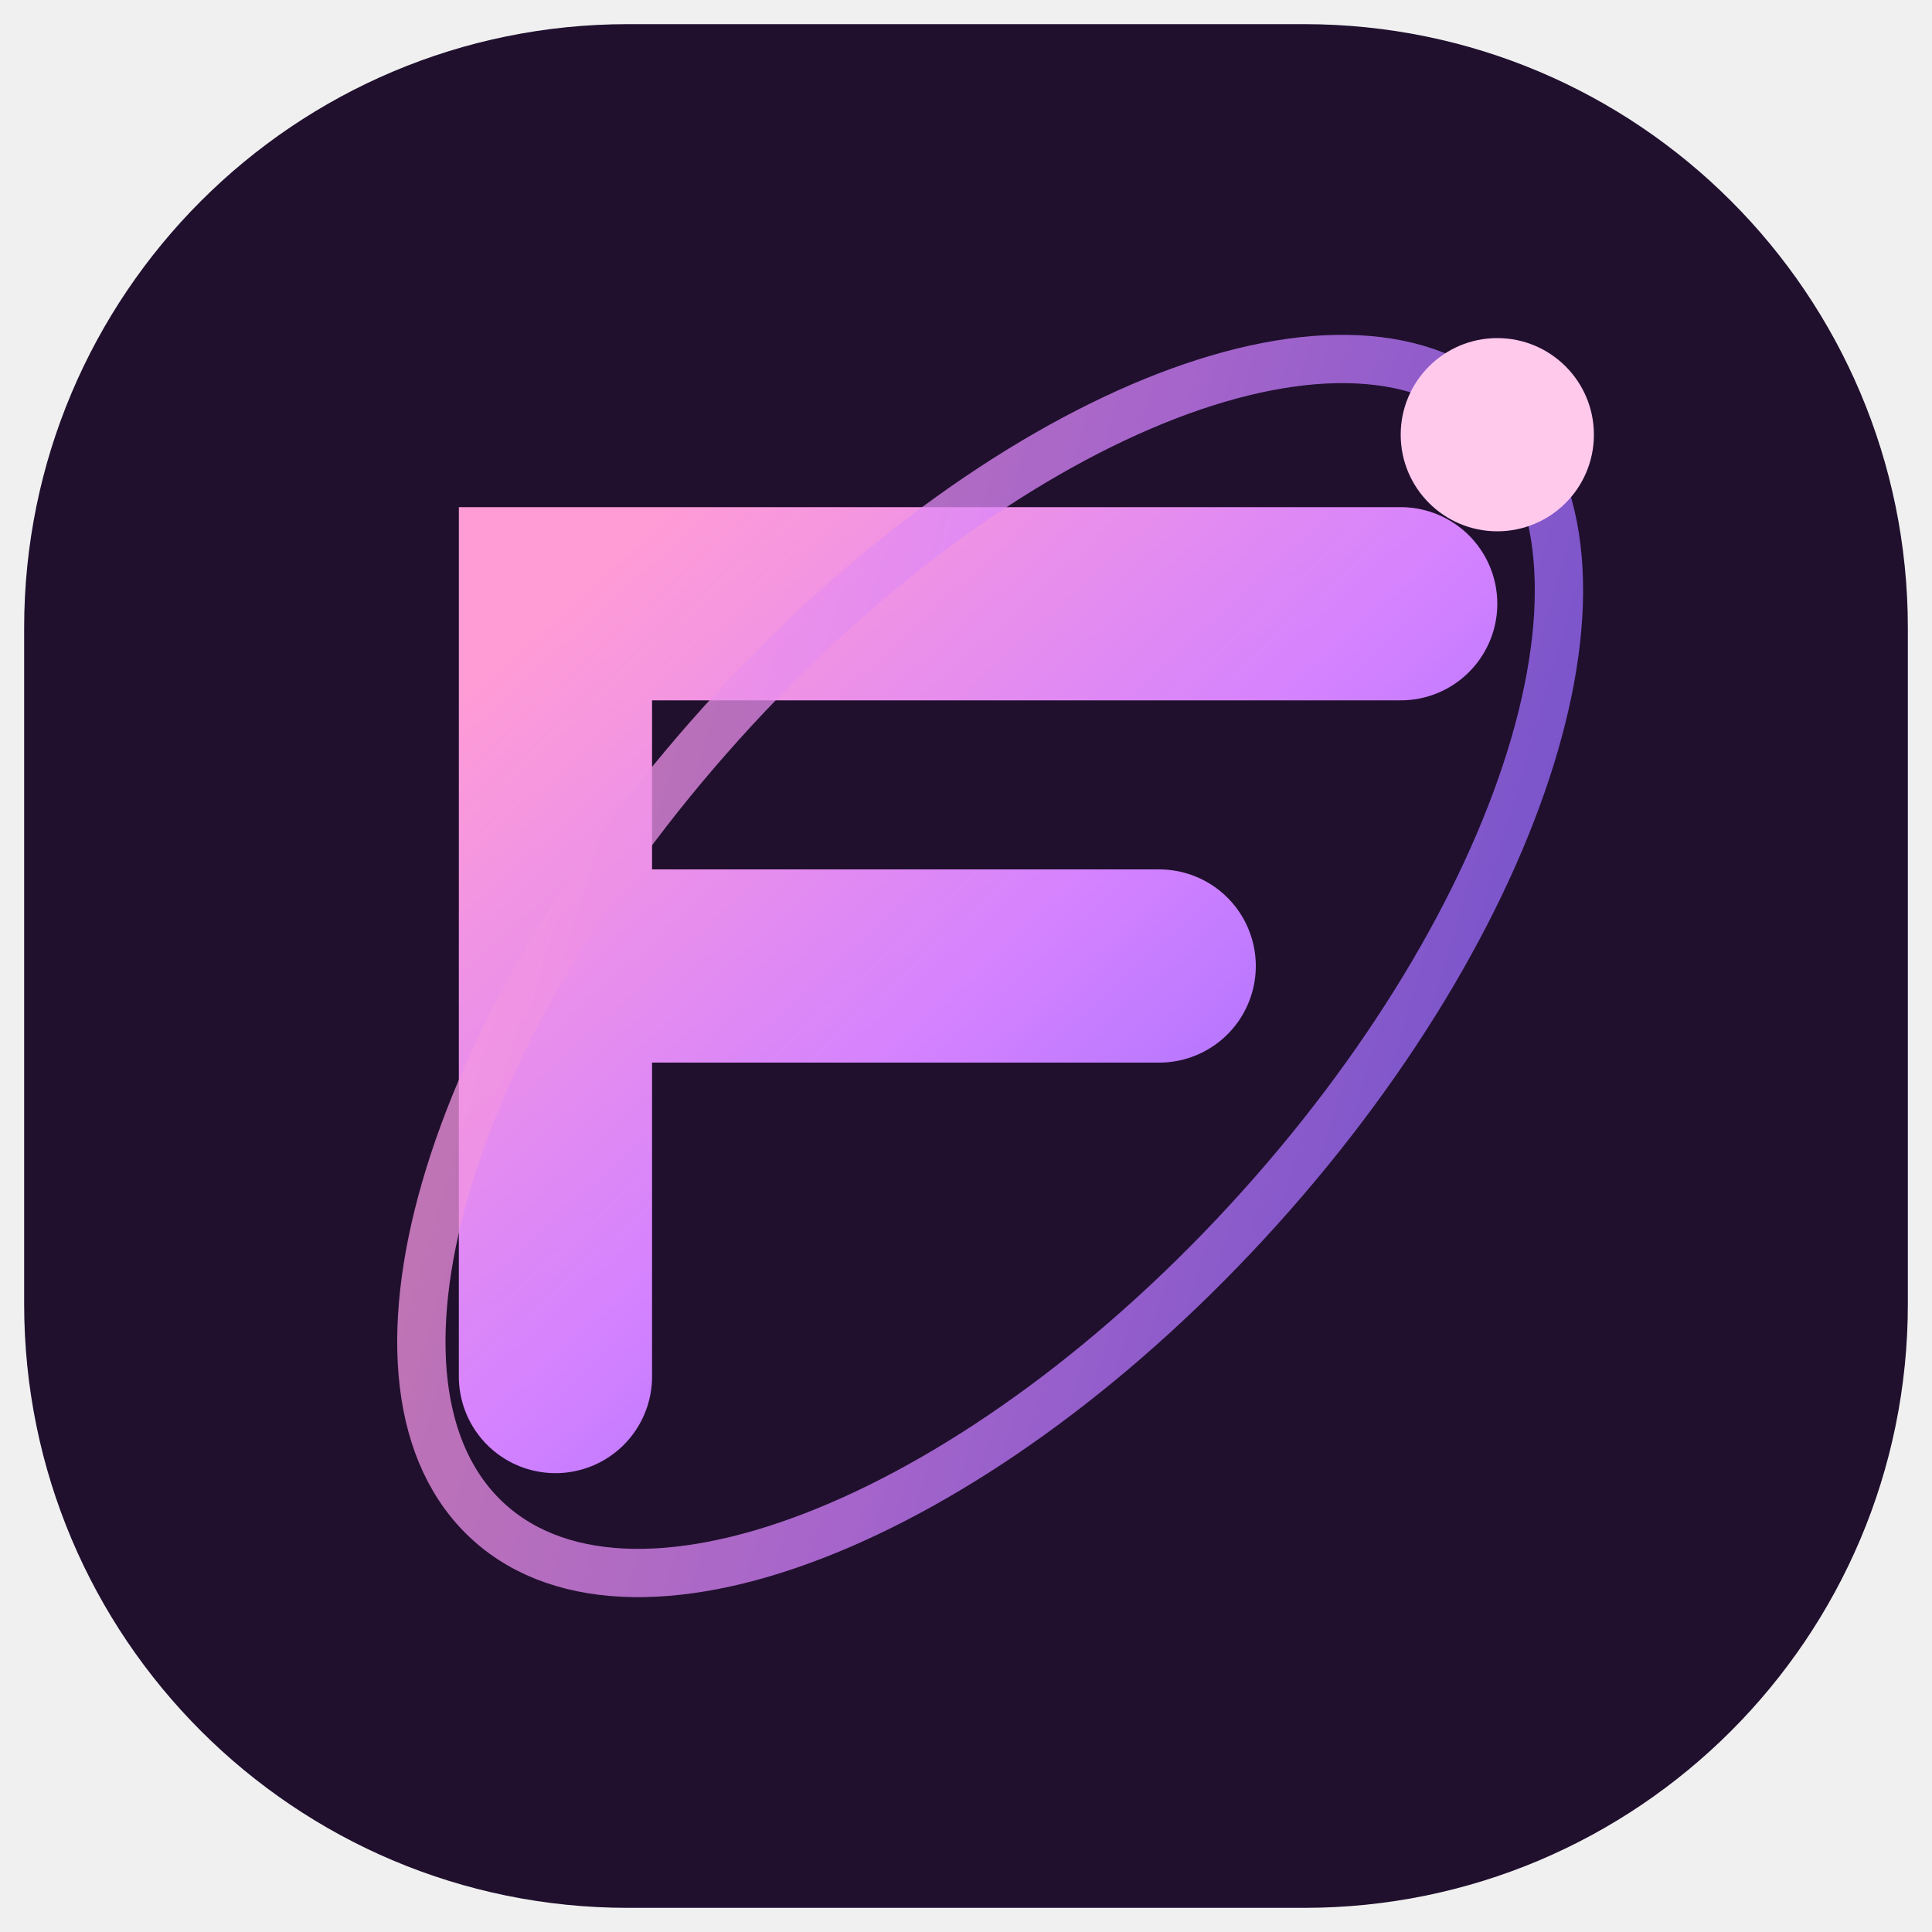
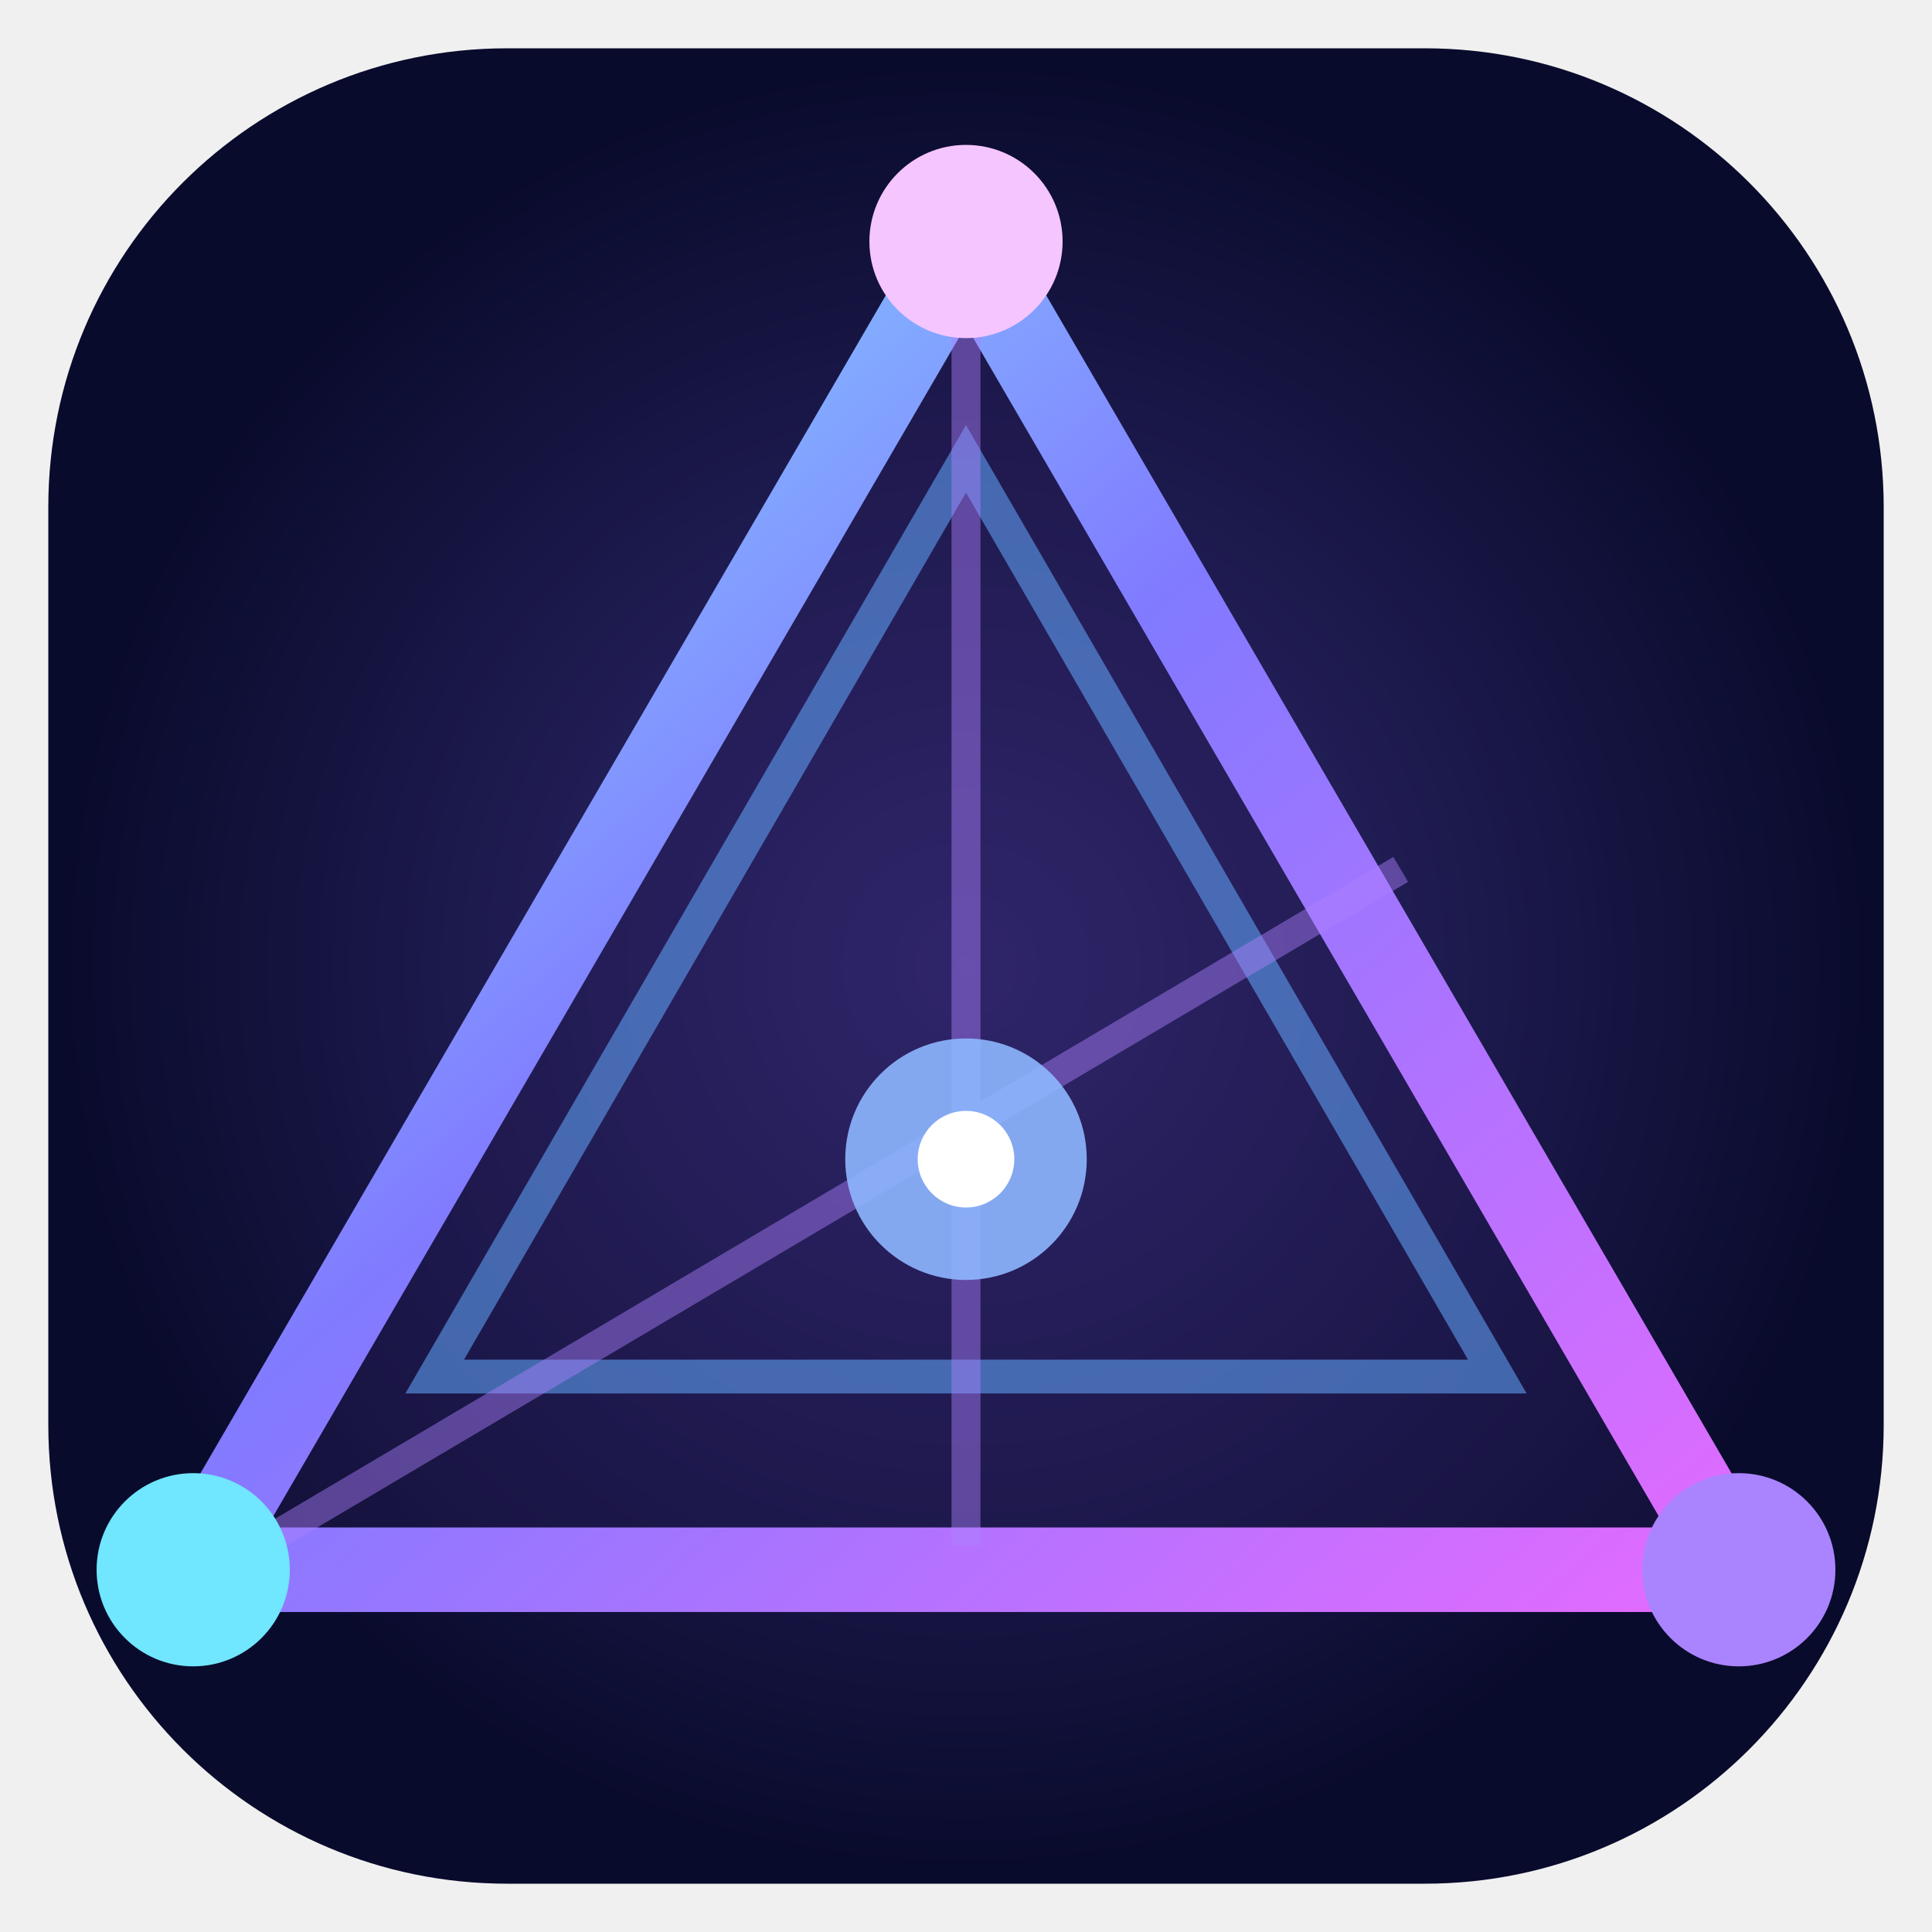
- <svg xmlns="http://www.w3.org/2000/svg" viewBox="0 0 80 80">
+ <svg xmlns="http://www.w3.org/2000/svg" viewBox="0 0 80 80" role="img" aria-label="天枢智策 V6 星图三角标识">
  <defs>
-     <linearGradient id="f" x1="0" y1="0" x2="1" y2="1">
-       <stop stop-color="#ff9cd6" />
-       <stop offset=".5" stop-color="#d482ff" />
-       <stop offset="1" stop-color="#8865ff" />
+     <linearGradient id="neon" x1="0" y1="0" x2="1" y2="1">
+       <stop stop-color="#84e8ff" />
+       <stop offset=".45" stop-color="#817aff" />
+       <stop offset="1" stop-color="#e26bff" />
    </linearGradient>
+     <radialGradient id="sky">
+       <stop stop-color="#352c77" />
+       <stop offset="1" stop-color="#090b2c" />
+     </radialGradient>
  </defs>
-   <rect x="1" y="1" width="78" height="78" rx="25" fill="#20102e" />
-   <path d="M23 57V25h35M23 40h25" fill="none" stroke="url(#f)" stroke-width="8" stroke-linecap="round" />
-   <ellipse cx="41" cy="40" rx="31" ry="15" transform="rotate(-48 41 40)" fill="none" stroke="url(#f)" stroke-width="2" opacity=".75" />
-   <circle cx="62" cy="18" r="4" fill="#ffc9ec" />
+   <rect x="2" y="2" width="76" height="76" rx="19" fill="url(#sky)" />
+   <path d="M40 10 8 65h64Z" fill="#271b55" fill-opacity=".38" stroke="url(#neon)" stroke-width="3.5" stroke-linejoin="round" />
+   <path d="m40 19 22 38H18Z" fill="none" stroke="#64aaff" stroke-opacity=".55" stroke-width="1.4" />
+   <path d="M40 11v53M9 65l49-29" stroke="#ae82ff" stroke-opacity=".45" stroke-width="1.2" />
+   <circle cx="40" cy="10" r="4" fill="#f5c5ff" />
+   <circle cx="8" cy="65" r="4" fill="#70e6ff" />
+   <circle cx="72" cy="65" r="4" fill="#aa84ff" />
+   <circle cx="40" cy="48" r="5" fill="#8eb7ff" opacity=".9" />
+   <circle cx="40" cy="48" r="2" fill="#fff" />
</svg>
